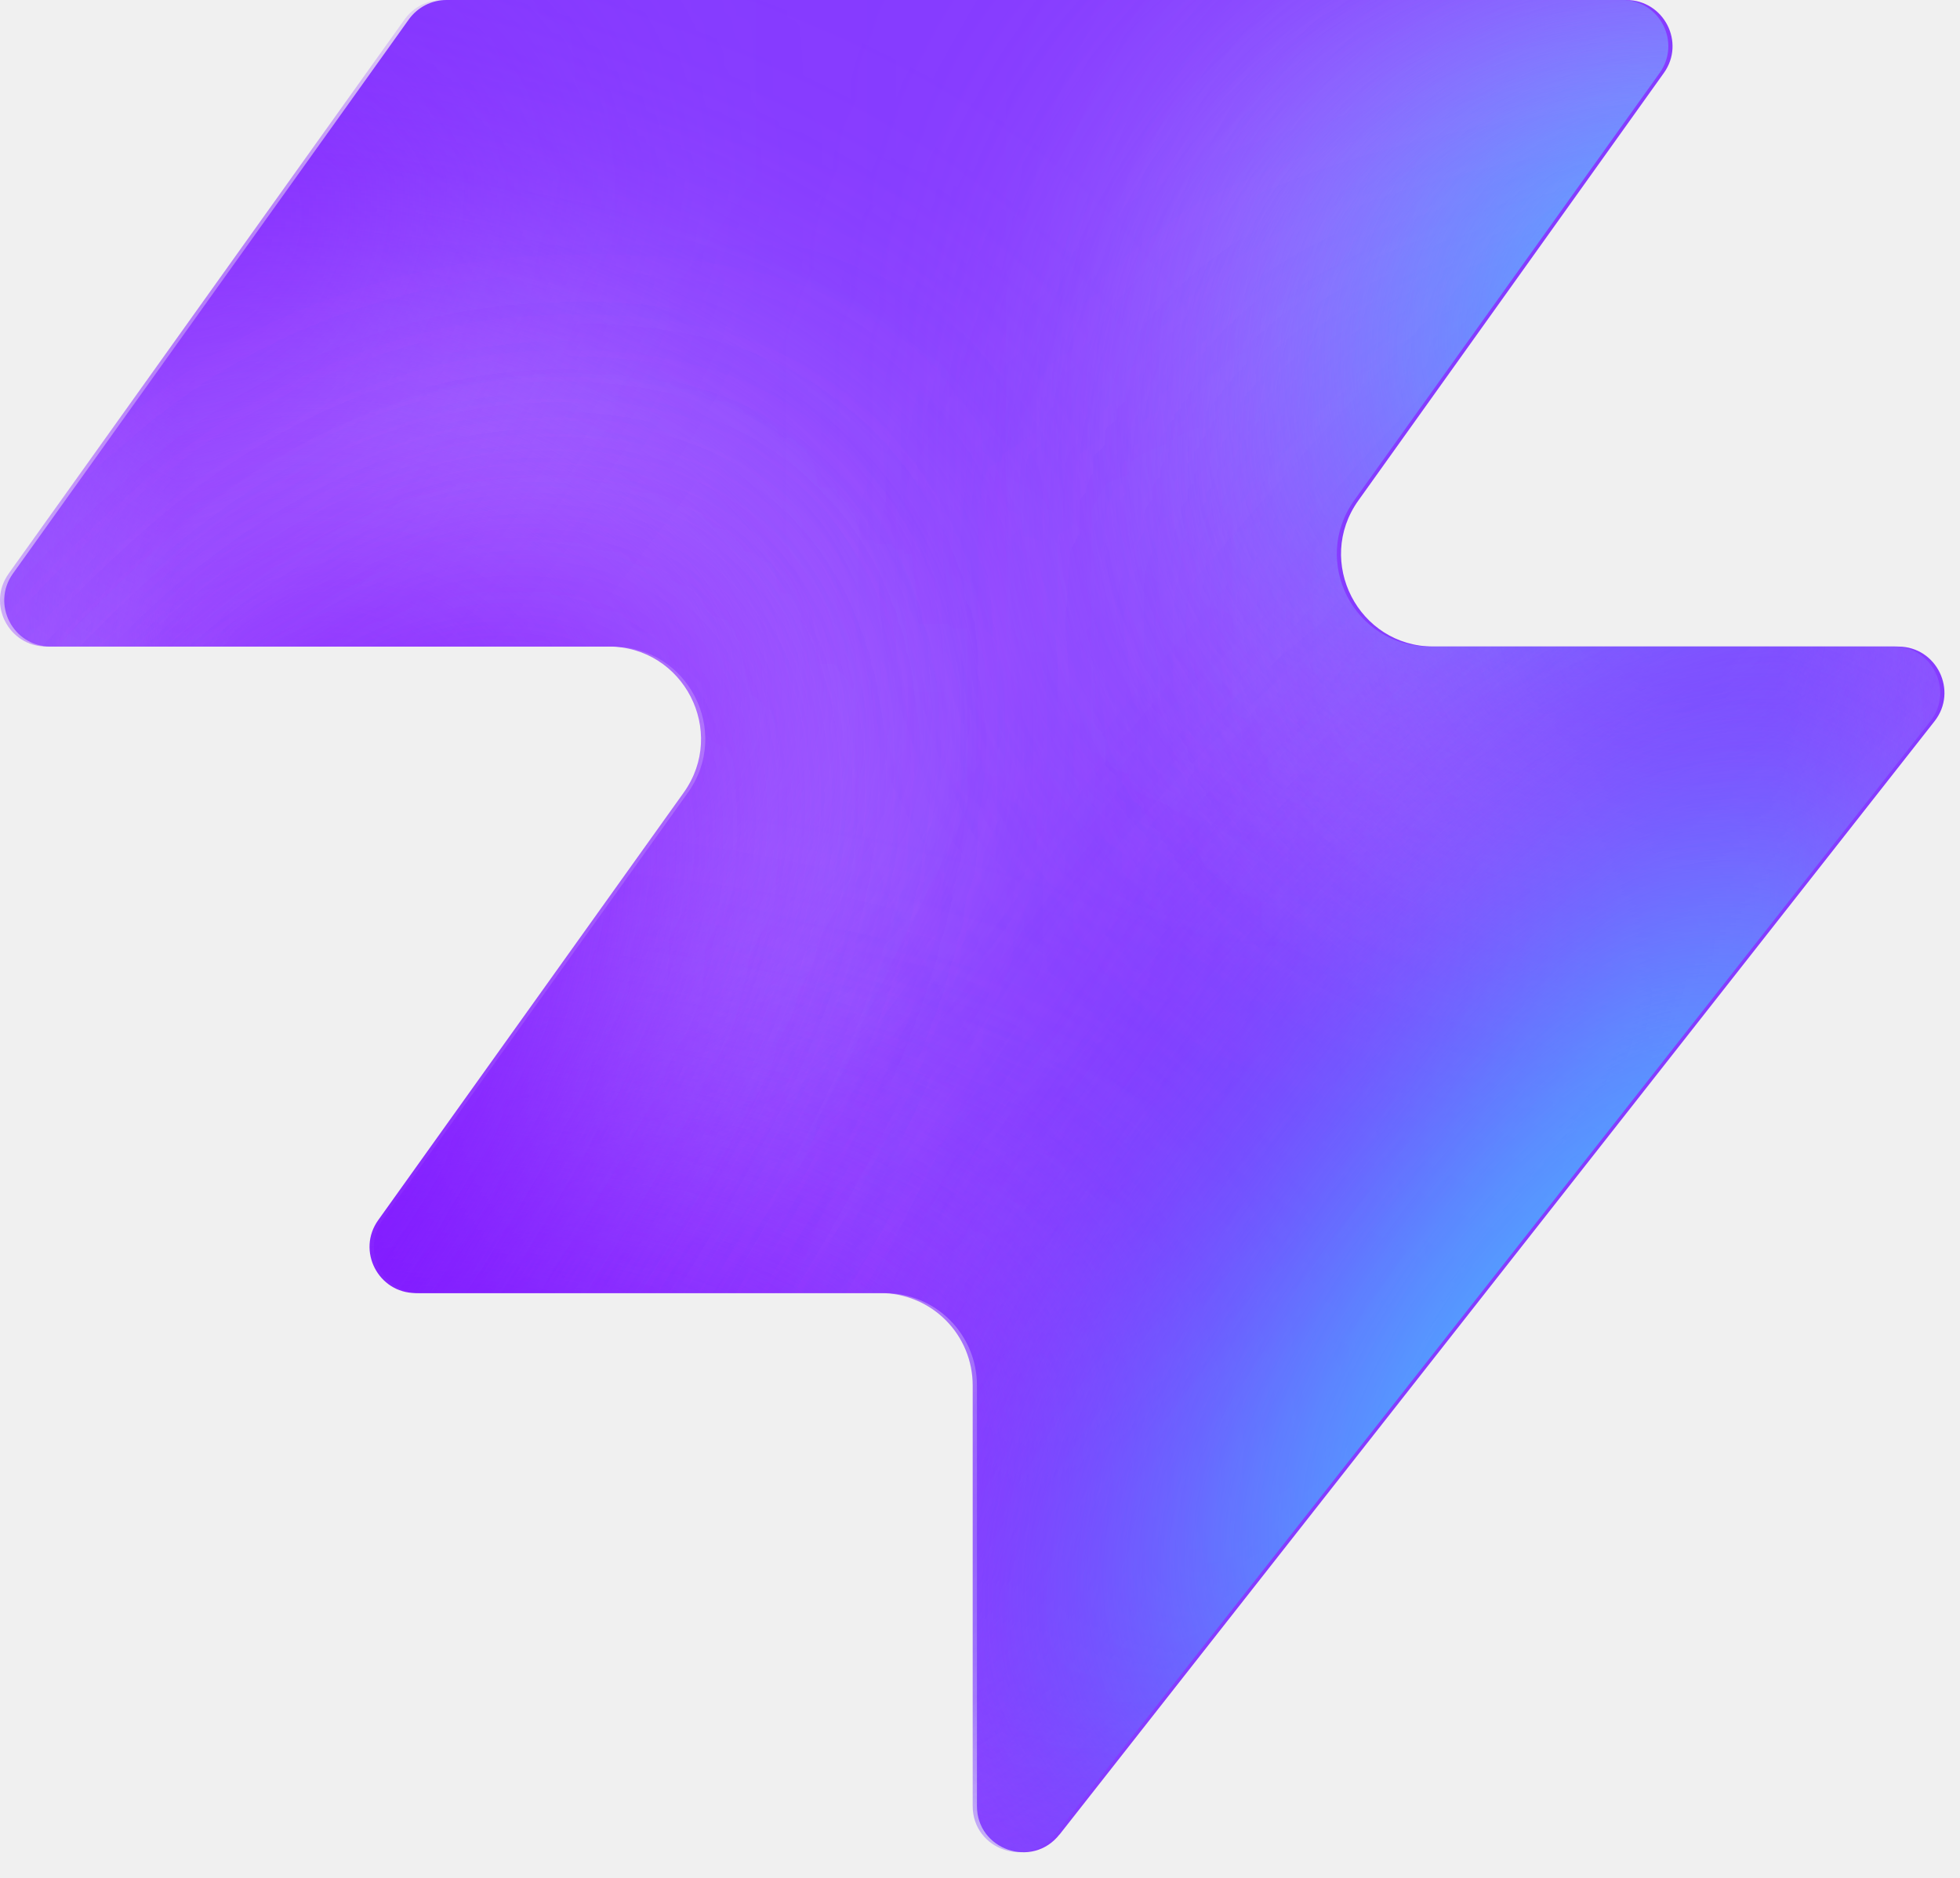
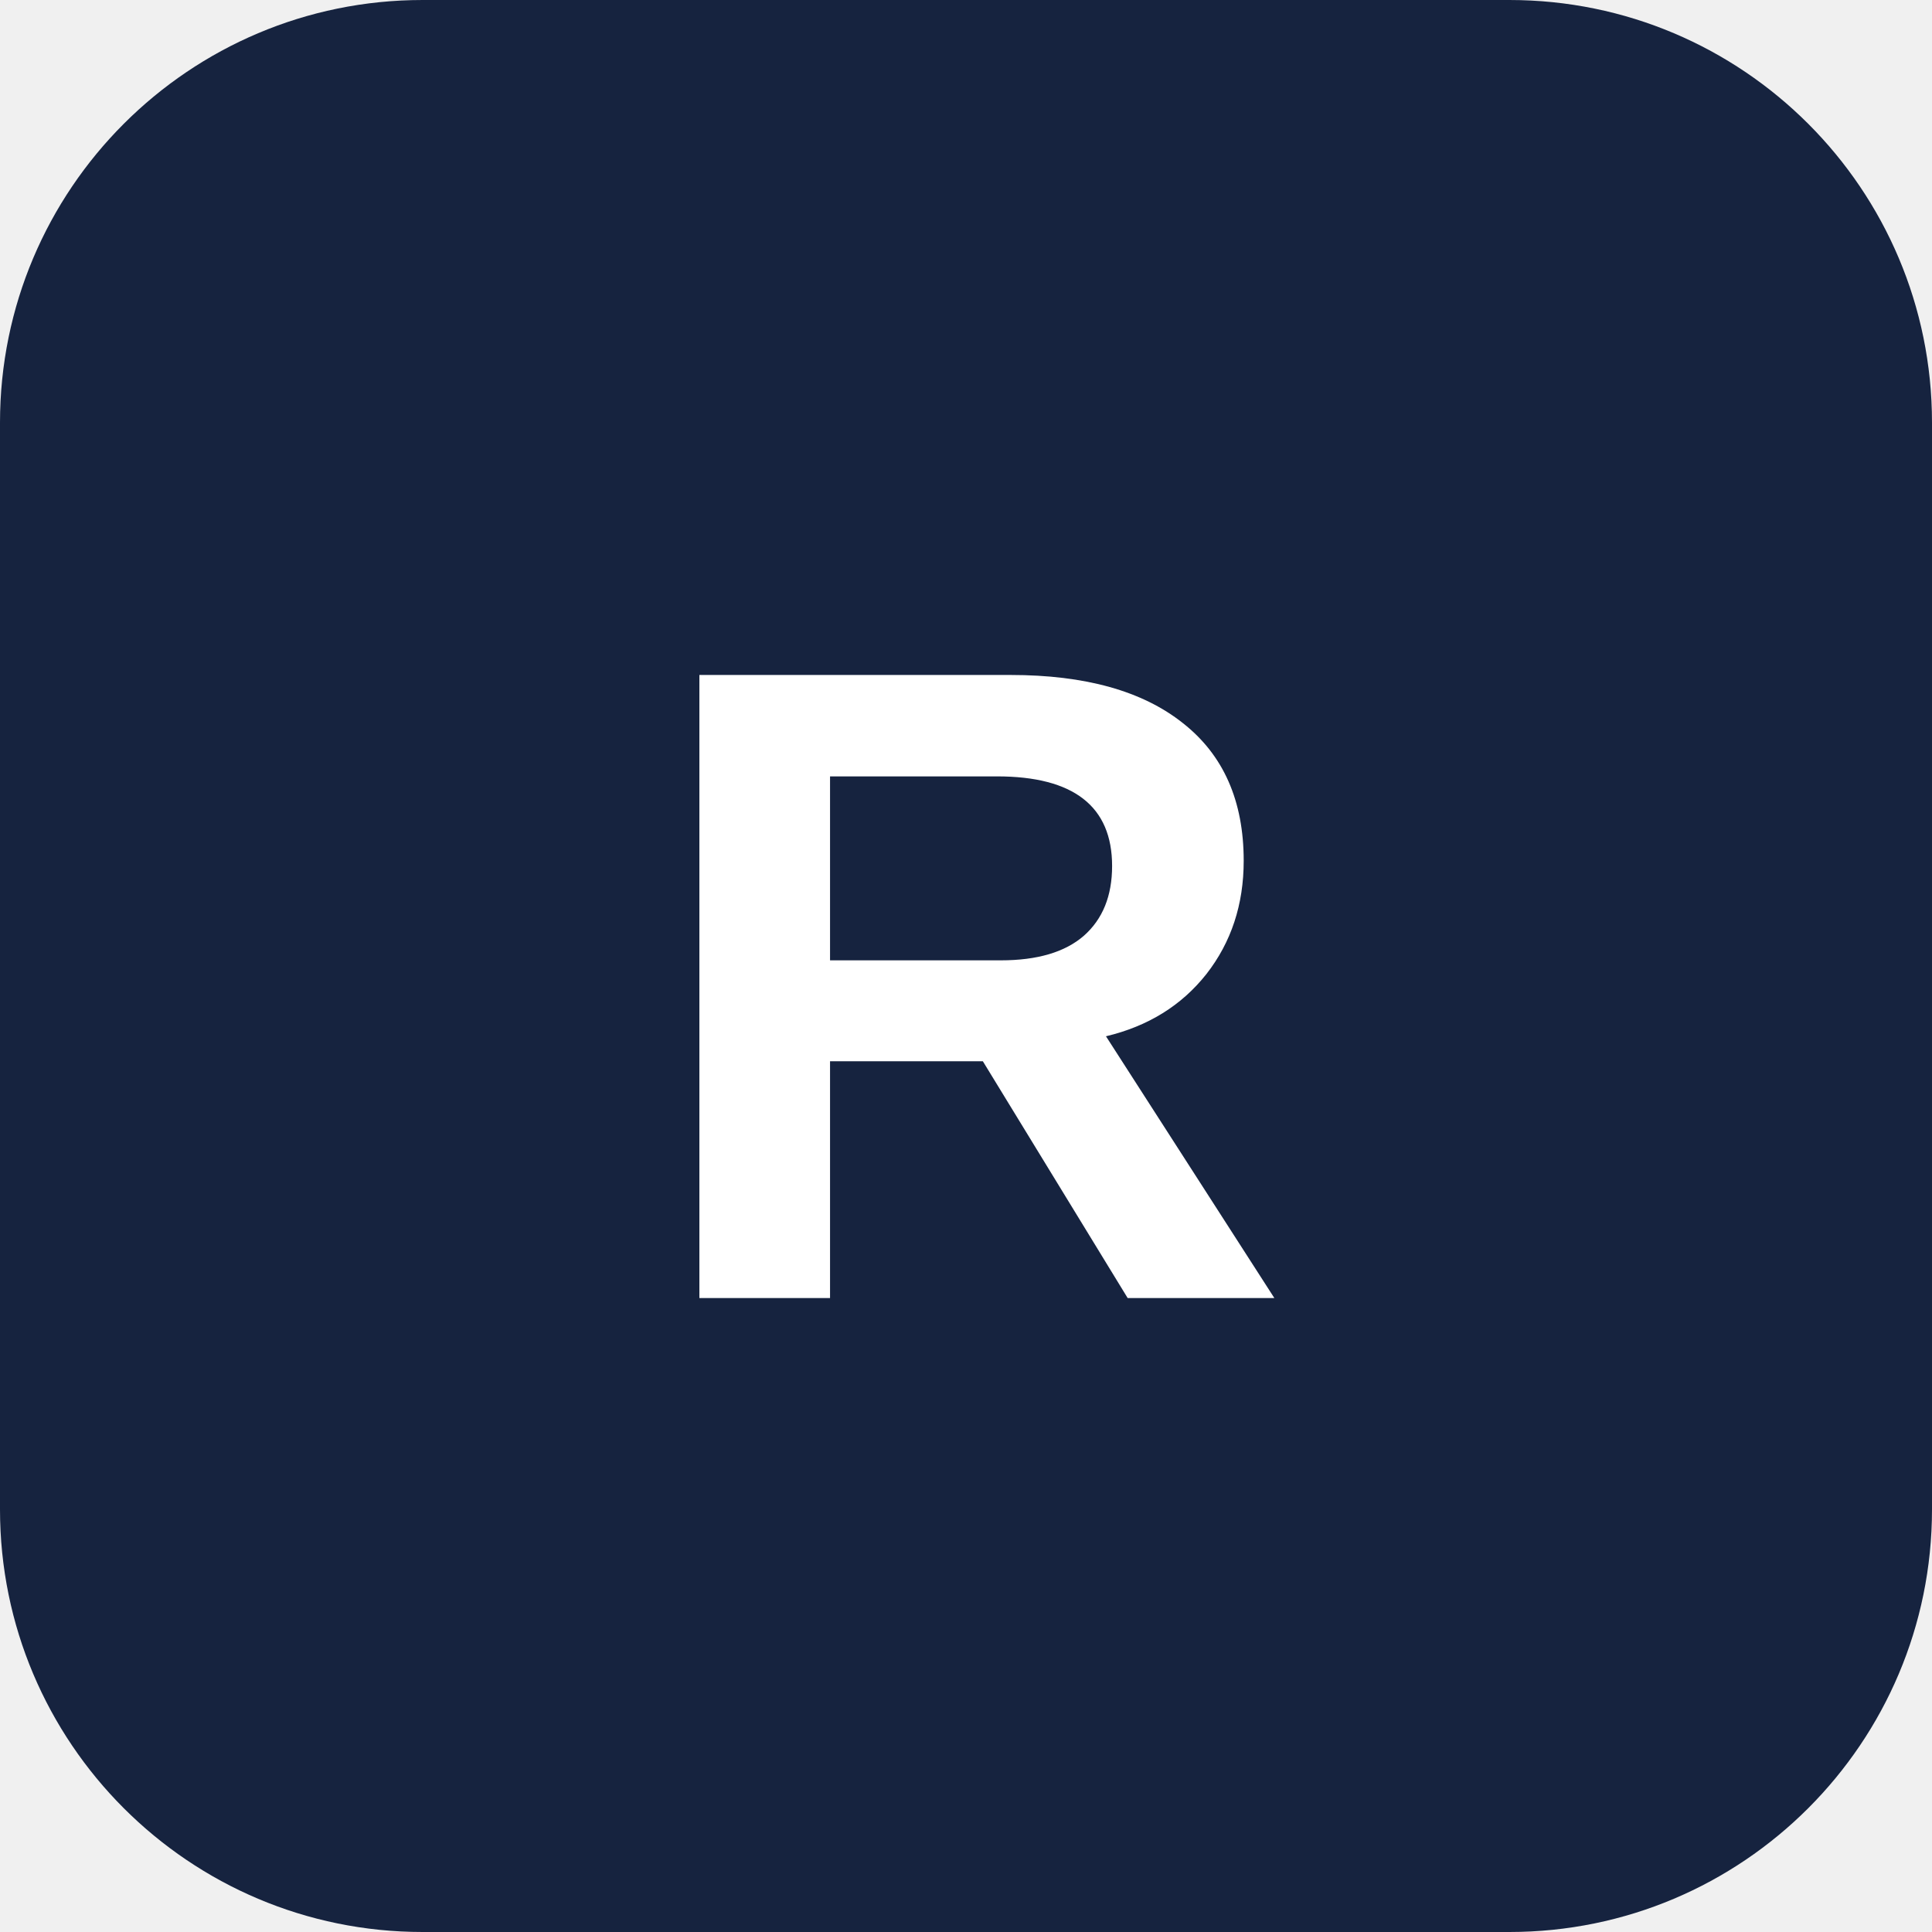
- <svg xmlns="http://www.w3.org/2000/svg" width="48" height="46" fill="none" viewBox="0 0 48 46">
-   <path fill="#863bff" d="M25.946 44.938c-.664.845-2.021.375-2.021-.698V33.937a2.26 2.26 0 0 0-2.262-2.262H10.287c-.92 0-1.456-1.04-.92-1.788l7.48-10.471c1.07-1.497 0-3.578-1.842-3.578H1.237c-.92 0-1.456-1.04-.92-1.788L10.013.474c.214-.297.556-.474.92-.474h28.894c.92 0 1.456 1.04.92 1.788l-7.48 10.471c-1.07 1.498 0 3.579 1.842 3.579h11.377c.943 0 1.473 1.088.89 1.83L25.947 44.94z" style="fill:#863bff;fill:color(display-p3 .525 .23 1);fill-opacity:1" />
-   <mask id="a" width="48" height="46" x="0" y="0" maskUnits="userSpaceOnUse" style="mask-type:alpha">
-     <path fill="#000" d="M25.842 44.938c-.664.844-2.021.375-2.021-.698V33.937a2.26 2.26 0 0 0-2.262-2.262H10.183c-.92 0-1.456-1.04-.92-1.788l7.48-10.471c1.07-1.498 0-3.579-1.842-3.579H1.133c-.92 0-1.456-1.04-.92-1.787L9.91.473c.214-.297.556-.474.92-.474h28.894c.92 0 1.456 1.04.92 1.788l-7.48 10.471c-1.07 1.498 0 3.578 1.842 3.578h11.377c.943 0 1.473 1.088.89 1.832L25.843 44.94z" style="fill:#000;fill-opacity:1" />
-   </mask>
-   <g mask="url(#a)">
-     <g filter="url(#b)">
-       <ellipse cx="5.508" cy="14.704" fill="#ede6ff" rx="5.508" ry="14.704" style="fill:#ede6ff;fill:color(display-p3 .927 .903 1);fill-opacity:1" transform="matrix(.00324 1 1 -.00324 -4.47 31.516)" />
-     </g>
-     <g filter="url(#c)">
-       <ellipse cx="10.399" cy="29.851" fill="#ede6ff" rx="10.399" ry="29.851" style="fill:#ede6ff;fill:color(display-p3 .927 .903 1);fill-opacity:1" transform="matrix(.00324 1 1 -.00324 -39.328 7.883)" />
-     </g>
-     <g filter="url(#d)">
-       <ellipse cx="5.508" cy="30.487" fill="#7e14ff" rx="5.508" ry="30.487" style="fill:#7e14ff;fill:color(display-p3 .492 .077 1);fill-opacity:1" transform="rotate(89.814 -25.913 -14.639)scale(1 -1)" />
-     </g>
-     <g filter="url(#e)">
-       <ellipse cx="5.508" cy="30.599" fill="#7e14ff" rx="5.508" ry="30.599" style="fill:#7e14ff;fill:color(display-p3 .492 .077 1);fill-opacity:1" transform="rotate(89.814 -32.644 -3.334)scale(1 -1)" />
-     </g>
-     <g filter="url(#f)">
-       <ellipse cx="5.508" cy="30.599" fill="#7e14ff" rx="5.508" ry="30.599" style="fill:#7e14ff;fill:color(display-p3 .492 .077 1);fill-opacity:1" transform="matrix(.00324 1 1 -.00324 -34.34 30.47)" />
-     </g>
-     <g filter="url(#g)">
-       <ellipse cx="14.072" cy="22.078" fill="#ede6ff" rx="14.072" ry="22.078" style="fill:#ede6ff;fill:color(display-p3 .927 .903 1);fill-opacity:1" transform="rotate(93.35 24.506 48.493)scale(-1 1)" />
-     </g>
-     <g filter="url(#h)">
-       <ellipse cx="3.47" cy="21.501" fill="#7e14ff" rx="3.47" ry="21.501" style="fill:#7e14ff;fill:color(display-p3 .492 .077 1);fill-opacity:1" transform="rotate(89.009 28.708 47.59)scale(-1 1)" />
-     </g>
-     <g filter="url(#i)">
-       <ellipse cx="3.47" cy="21.501" fill="#7e14ff" rx="3.47" ry="21.501" style="fill:#7e14ff;fill:color(display-p3 .492 .077 1);fill-opacity:1" transform="rotate(89.009 28.708 47.59)scale(-1 1)" />
-     </g>
-     <g filter="url(#j)">
-       <ellipse cx=".387" cy="8.972" fill="#7e14ff" rx="4.407" ry="29.108" style="fill:#7e14ff;fill:color(display-p3 .492 .077 1);fill-opacity:1" transform="rotate(39.51 .387 8.972)" />
-     </g>
-     <g filter="url(#k)">
-       <ellipse cx="47.523" cy="-6.092" fill="#7e14ff" rx="4.407" ry="29.108" style="fill:#7e14ff;fill:color(display-p3 .492 .077 1);fill-opacity:1" transform="rotate(37.892 47.523 -6.092)" />
-     </g>
-     <g filter="url(#l)">
-       <ellipse cx="41.412" cy="6.333" fill="#47bfff" rx="5.971" ry="9.665" style="fill:#47bfff;fill:color(display-p3 .28 .748 1);fill-opacity:1" transform="rotate(37.892 41.412 6.333)" />
-     </g>
-     <g filter="url(#m)">
-       <ellipse cx="-1.879" cy="38.332" fill="#7e14ff" rx="4.407" ry="29.108" style="fill:#7e14ff;fill:color(display-p3 .492 .077 1);fill-opacity:1" transform="rotate(37.892 -1.88 38.332)" />
-     </g>
-     <g filter="url(#n)">
-       <ellipse cx="-1.879" cy="38.332" fill="#7e14ff" rx="4.407" ry="29.108" style="fill:#7e14ff;fill:color(display-p3 .492 .077 1);fill-opacity:1" transform="rotate(37.892 -1.88 38.332)" />
-     </g>
-     <g filter="url(#o)">
-       <ellipse cx="35.651" cy="29.907" fill="#7e14ff" rx="4.407" ry="29.108" style="fill:#7e14ff;fill:color(display-p3 .492 .077 1);fill-opacity:1" transform="rotate(37.892 35.651 29.907)" />
-     </g>
-     <g filter="url(#p)">
-       <ellipse cx="38.418" cy="32.4" fill="#47bfff" rx="5.971" ry="15.297" style="fill:#47bfff;fill:color(display-p3 .28 .748 1);fill-opacity:1" transform="rotate(37.892 38.418 32.4)" />
-     </g>
-   </g>
-   <defs>
-     <filter id="b" width="60.045" height="41.654" x="-19.77" y="16.149" color-interpolation-filters="sRGB" filterUnits="userSpaceOnUse">
-       <feFlood flood-opacity="0" result="BackgroundImageFix" />
-       <feBlend in="SourceGraphic" in2="BackgroundImageFix" result="shape" />
-       <feGaussianBlur result="effect1_foregroundBlur_2002_17158" stdDeviation="7.659" />
-     </filter>
-     <filter id="c" width="90.34" height="51.437" x="-54.613" y="-7.533" color-interpolation-filters="sRGB" filterUnits="userSpaceOnUse">
-       <feFlood flood-opacity="0" result="BackgroundImageFix" />
-       <feBlend in="SourceGraphic" in2="BackgroundImageFix" result="shape" />
-       <feGaussianBlur result="effect1_foregroundBlur_2002_17158" stdDeviation="7.659" />
-     </filter>
-     <filter id="d" width="79.355" height="29.4" x="-49.64" y="2.03" color-interpolation-filters="sRGB" filterUnits="userSpaceOnUse">
-       <feFlood flood-opacity="0" result="BackgroundImageFix" />
-       <feBlend in="SourceGraphic" in2="BackgroundImageFix" result="shape" />
-       <feGaussianBlur result="effect1_foregroundBlur_2002_17158" stdDeviation="4.596" />
-     </filter>
-     <filter id="e" width="79.579" height="29.4" x="-45.045" y="20.029" color-interpolation-filters="sRGB" filterUnits="userSpaceOnUse">
-       <feFlood flood-opacity="0" result="BackgroundImageFix" />
-       <feBlend in="SourceGraphic" in2="BackgroundImageFix" result="shape" />
-       <feGaussianBlur result="effect1_foregroundBlur_2002_17158" stdDeviation="4.596" />
-     </filter>
-     <filter id="f" width="79.579" height="29.4" x="-43.513" y="21.178" color-interpolation-filters="sRGB" filterUnits="userSpaceOnUse">
-       <feFlood flood-opacity="0" result="BackgroundImageFix" />
-       <feBlend in="SourceGraphic" in2="BackgroundImageFix" result="shape" />
-       <feGaussianBlur result="effect1_foregroundBlur_2002_17158" stdDeviation="4.596" />
-     </filter>
-     <filter id="g" width="74.749" height="58.852" x="15.756" y="-17.901" color-interpolation-filters="sRGB" filterUnits="userSpaceOnUse">
-       <feFlood flood-opacity="0" result="BackgroundImageFix" />
-       <feBlend in="SourceGraphic" in2="BackgroundImageFix" result="shape" />
-       <feGaussianBlur result="effect1_foregroundBlur_2002_17158" stdDeviation="7.659" />
-     </filter>
-     <filter id="h" width="61.377" height="25.362" x="23.548" y="2.284" color-interpolation-filters="sRGB" filterUnits="userSpaceOnUse">
-       <feFlood flood-opacity="0" result="BackgroundImageFix" />
-       <feBlend in="SourceGraphic" in2="BackgroundImageFix" result="shape" />
-       <feGaussianBlur result="effect1_foregroundBlur_2002_17158" stdDeviation="4.596" />
-     </filter>
-     <filter id="i" width="61.377" height="25.362" x="23.548" y="2.284" color-interpolation-filters="sRGB" filterUnits="userSpaceOnUse">
-       <feFlood flood-opacity="0" result="BackgroundImageFix" />
-       <feBlend in="SourceGraphic" in2="BackgroundImageFix" result="shape" />
-       <feGaussianBlur result="effect1_foregroundBlur_2002_17158" stdDeviation="4.596" />
-     </filter>
-     <filter id="j" width="56.045" height="63.649" x="-27.636" y="-22.853" color-interpolation-filters="sRGB" filterUnits="userSpaceOnUse">
-       <feFlood flood-opacity="0" result="BackgroundImageFix" />
-       <feBlend in="SourceGraphic" in2="BackgroundImageFix" result="shape" />
-       <feGaussianBlur result="effect1_foregroundBlur_2002_17158" stdDeviation="4.596" />
-     </filter>
-     <filter id="k" width="54.814" height="64.646" x="20.116" y="-38.415" color-interpolation-filters="sRGB" filterUnits="userSpaceOnUse">
-       <feFlood flood-opacity="0" result="BackgroundImageFix" />
-       <feBlend in="SourceGraphic" in2="BackgroundImageFix" result="shape" />
-       <feGaussianBlur result="effect1_foregroundBlur_2002_17158" stdDeviation="4.596" />
-     </filter>
-     <filter id="l" width="33.541" height="35.313" x="24.641" y="-11.323" color-interpolation-filters="sRGB" filterUnits="userSpaceOnUse">
-       <feFlood flood-opacity="0" result="BackgroundImageFix" />
-       <feBlend in="SourceGraphic" in2="BackgroundImageFix" result="shape" />
-       <feGaussianBlur result="effect1_foregroundBlur_2002_17158" stdDeviation="4.596" />
-     </filter>
-     <filter id="m" width="54.814" height="64.646" x="-29.286" y="6.009" color-interpolation-filters="sRGB" filterUnits="userSpaceOnUse">
-       <feFlood flood-opacity="0" result="BackgroundImageFix" />
-       <feBlend in="SourceGraphic" in2="BackgroundImageFix" result="shape" />
-       <feGaussianBlur result="effect1_foregroundBlur_2002_17158" stdDeviation="4.596" />
-     </filter>
-     <filter id="n" width="54.814" height="64.646" x="-29.286" y="6.009" color-interpolation-filters="sRGB" filterUnits="userSpaceOnUse">
-       <feFlood flood-opacity="0" result="BackgroundImageFix" />
-       <feBlend in="SourceGraphic" in2="BackgroundImageFix" result="shape" />
-       <feGaussianBlur result="effect1_foregroundBlur_2002_17158" stdDeviation="4.596" />
-     </filter>
-     <filter id="o" width="54.814" height="64.646" x="8.244" y="-2.416" color-interpolation-filters="sRGB" filterUnits="userSpaceOnUse">
-       <feFlood flood-opacity="0" result="BackgroundImageFix" />
-       <feBlend in="SourceGraphic" in2="BackgroundImageFix" result="shape" />
-       <feGaussianBlur result="effect1_foregroundBlur_2002_17158" stdDeviation="4.596" />
-     </filter>
-     <filter id="p" width="39.409" height="43.623" x="18.713" y="10.588" color-interpolation-filters="sRGB" filterUnits="userSpaceOnUse">
-       <feFlood flood-opacity="0" result="BackgroundImageFix" />
-       <feBlend in="SourceGraphic" in2="BackgroundImageFix" result="shape" />
-       <feGaussianBlur result="effect1_foregroundBlur_2002_17158" stdDeviation="4.596" />
-     </filter>
-   </defs>
+ <svg xmlns="http://www.w3.org/2000/svg" width="64" height="64" viewBox="0 0 64 64">
+   <rect width="64" height="64" rx="14" fill="#16233f" />
+   <text x="32" y="43" text-anchor="middle" font-family="Arial, Helvetica, sans-serif" font-weight="700" font-size="30" fill="#ffffff">R</text>
</svg>
